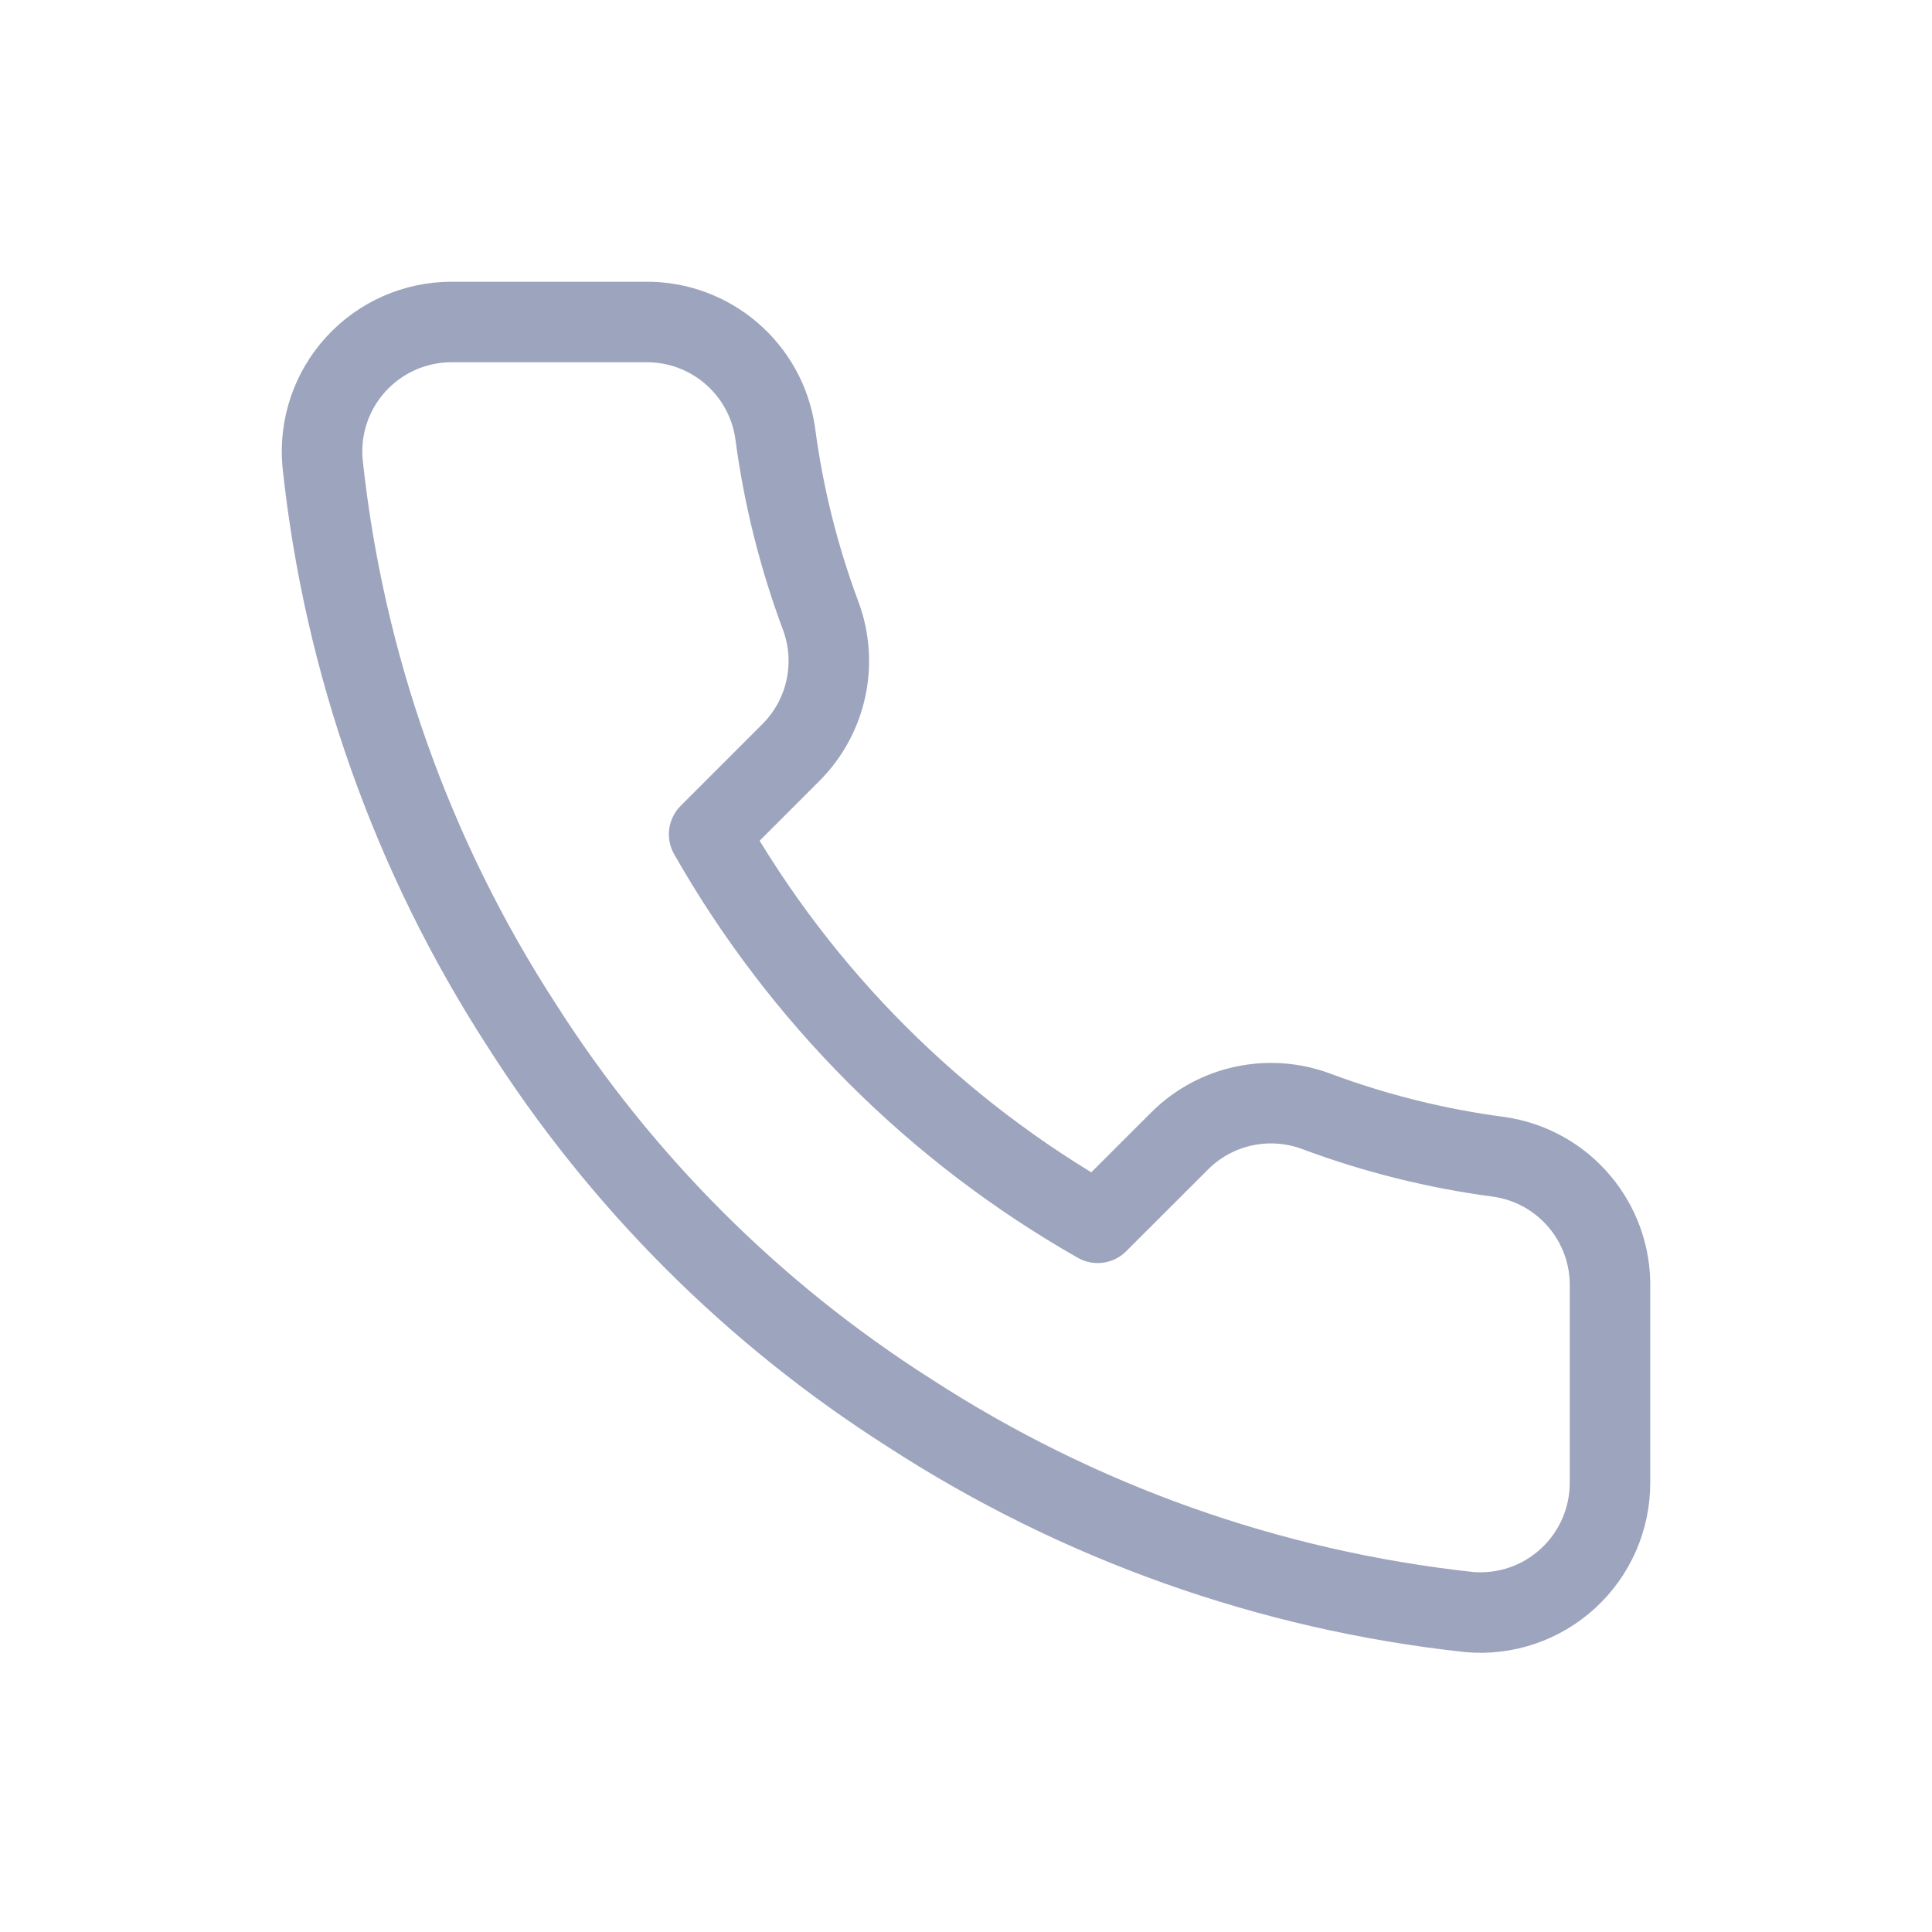
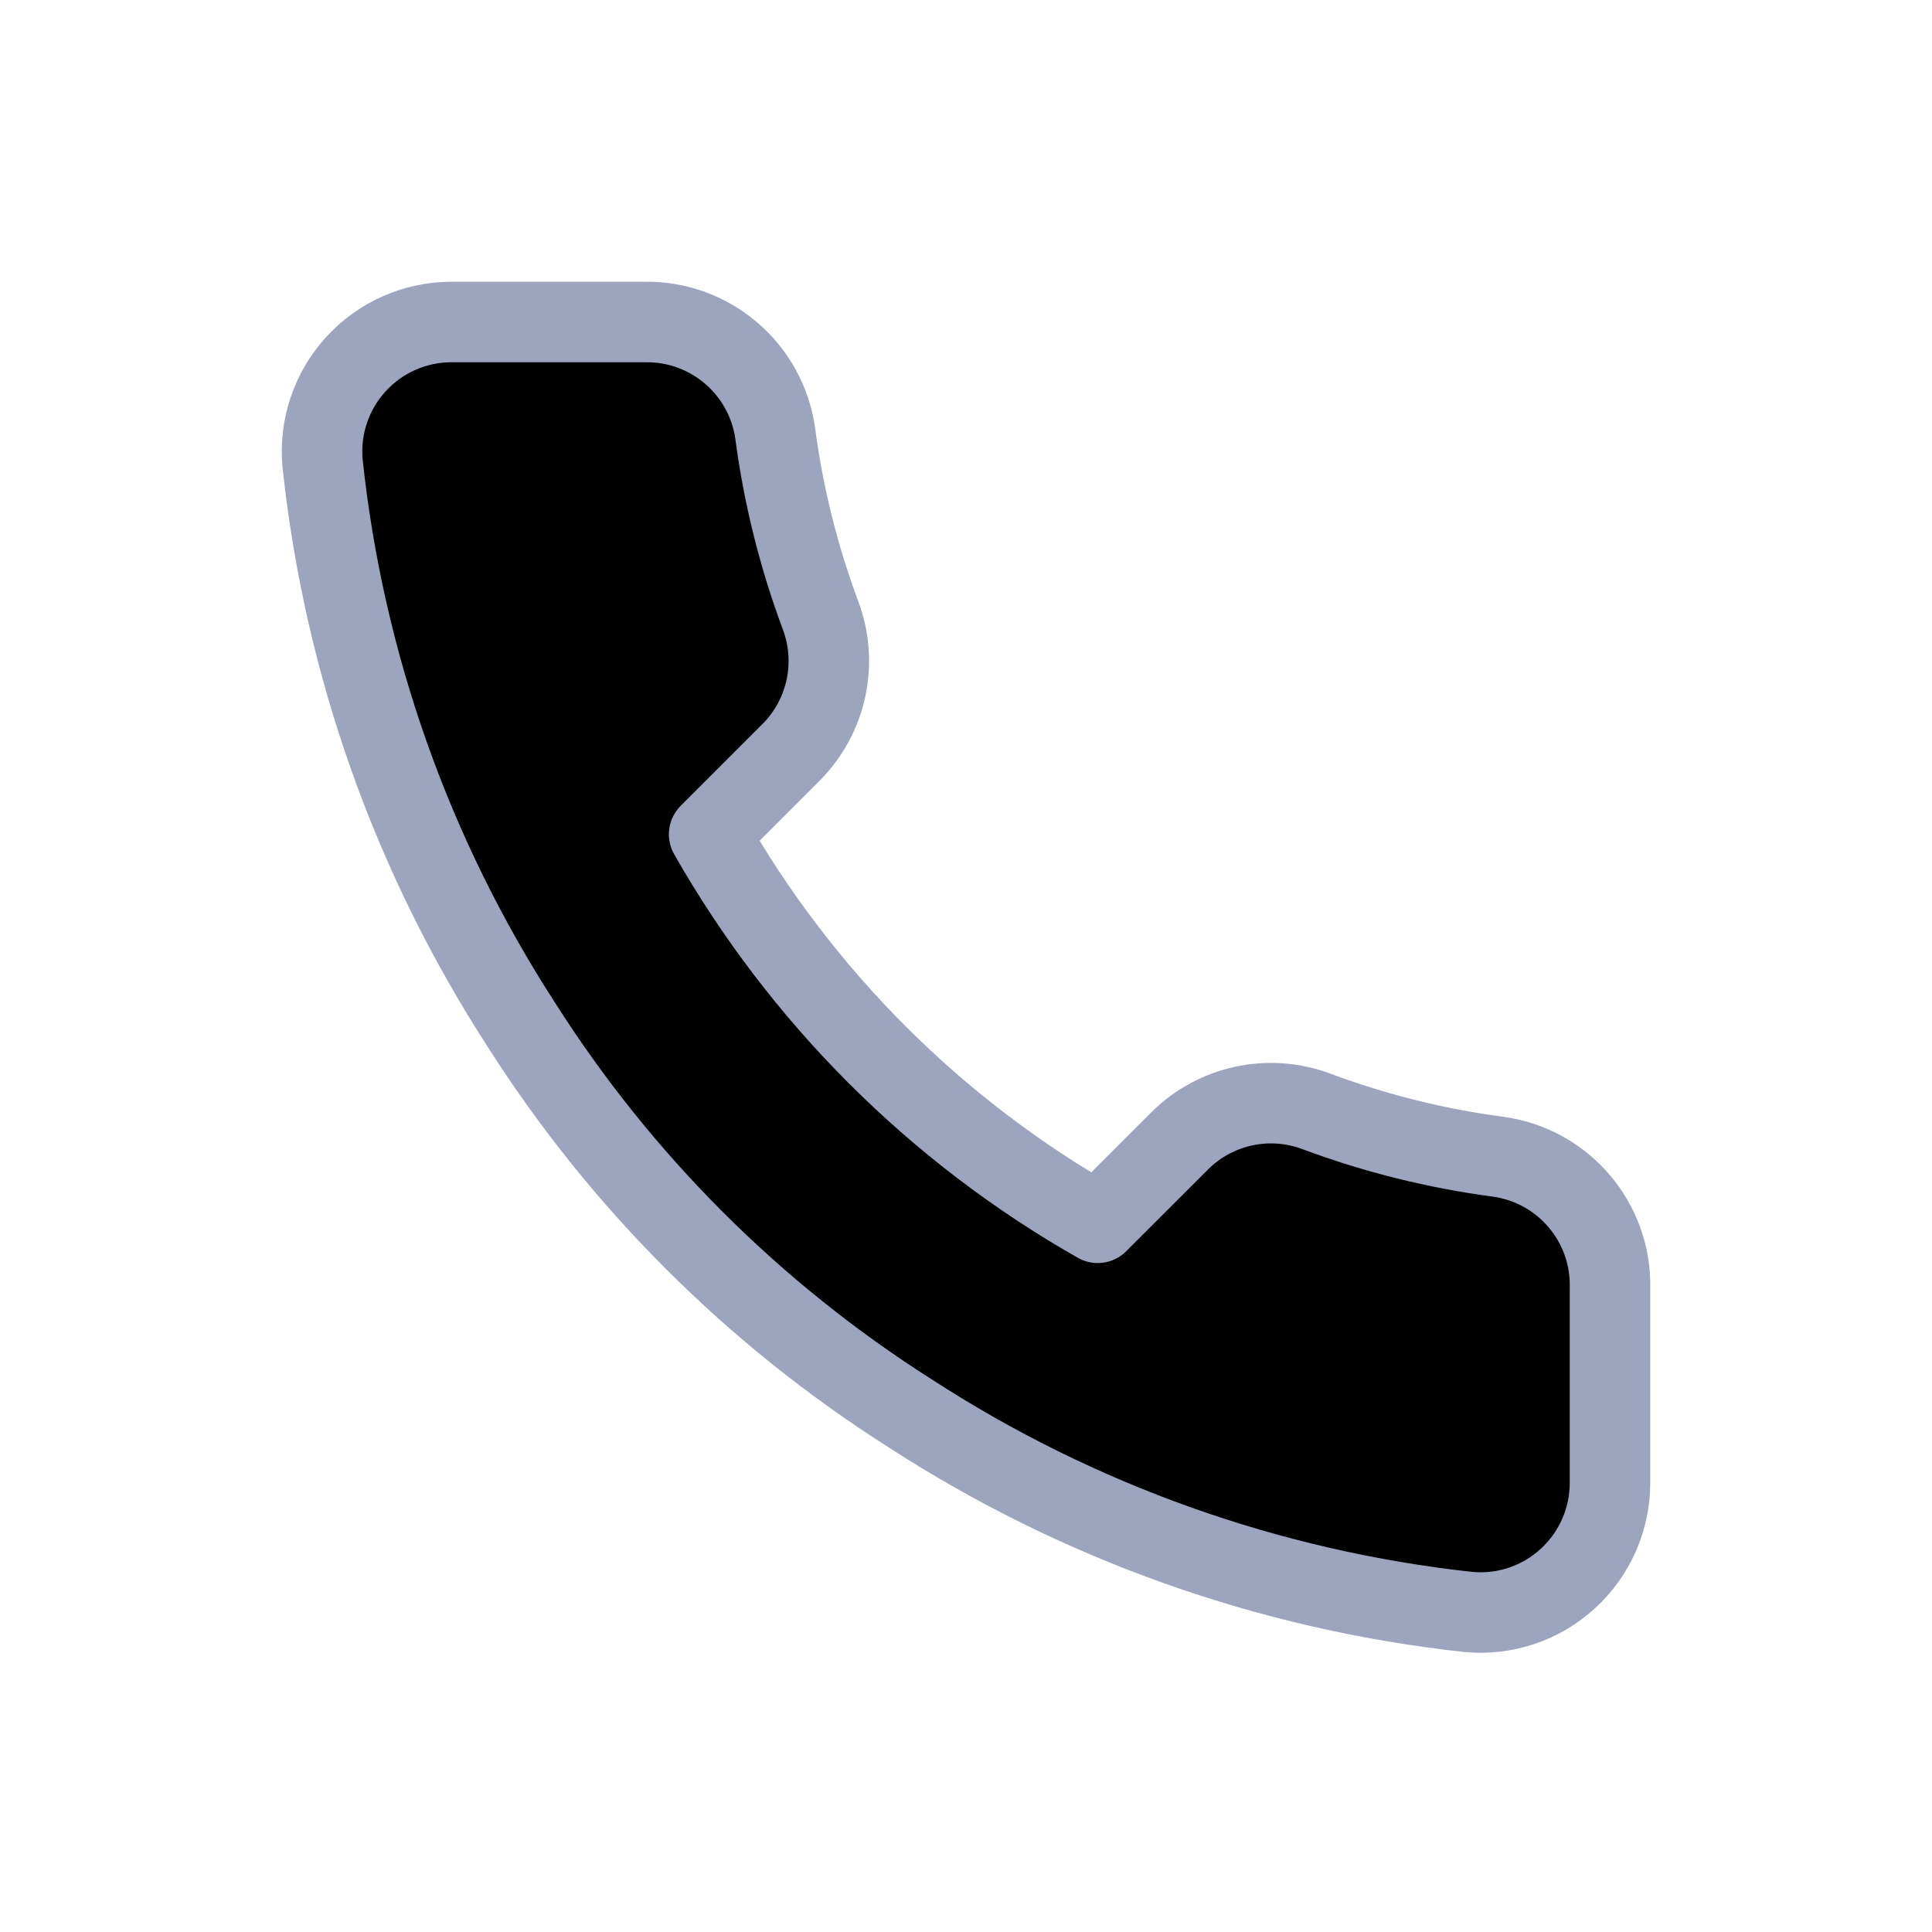
- <svg xmlns="http://www.w3.org/2000/svg" width="24" height="24" viewBox="0 0 24 24" fill="none">
+ <svg xmlns="http://www.w3.org/2000/svg" width="24" height="24" viewBox="0 0 24 24">
  <path fill-rule="evenodd" clip-rule="evenodd" d="M20 16.003V18.416C20.001 18.869 19.812 19.302 19.478 19.608C19.144 19.915 18.697 20.066 18.246 20.025C15.77 19.756 13.392 18.91 11.303 17.555C9.359 16.32 7.711 14.672 6.476 12.729C5.117 10.63 4.271 8.24 4.007 5.754C3.966 5.304 4.116 4.858 4.421 4.524C4.725 4.191 5.156 4 5.607 4H8.021C8.828 3.992 9.517 4.584 9.63 5.384C9.732 6.156 9.921 6.914 10.193 7.644C10.414 8.232 10.273 8.895 9.831 9.342L8.809 10.364C9.954 12.377 11.622 14.045 13.636 15.19L14.658 14.169C15.104 13.727 15.767 13.586 16.355 13.807C17.085 14.079 17.843 14.268 18.616 14.37C19.425 14.484 20.02 15.186 20 16.003Z" stroke="#9DA4BD" stroke-linecap="round" stroke-linejoin="round" />
</svg>
